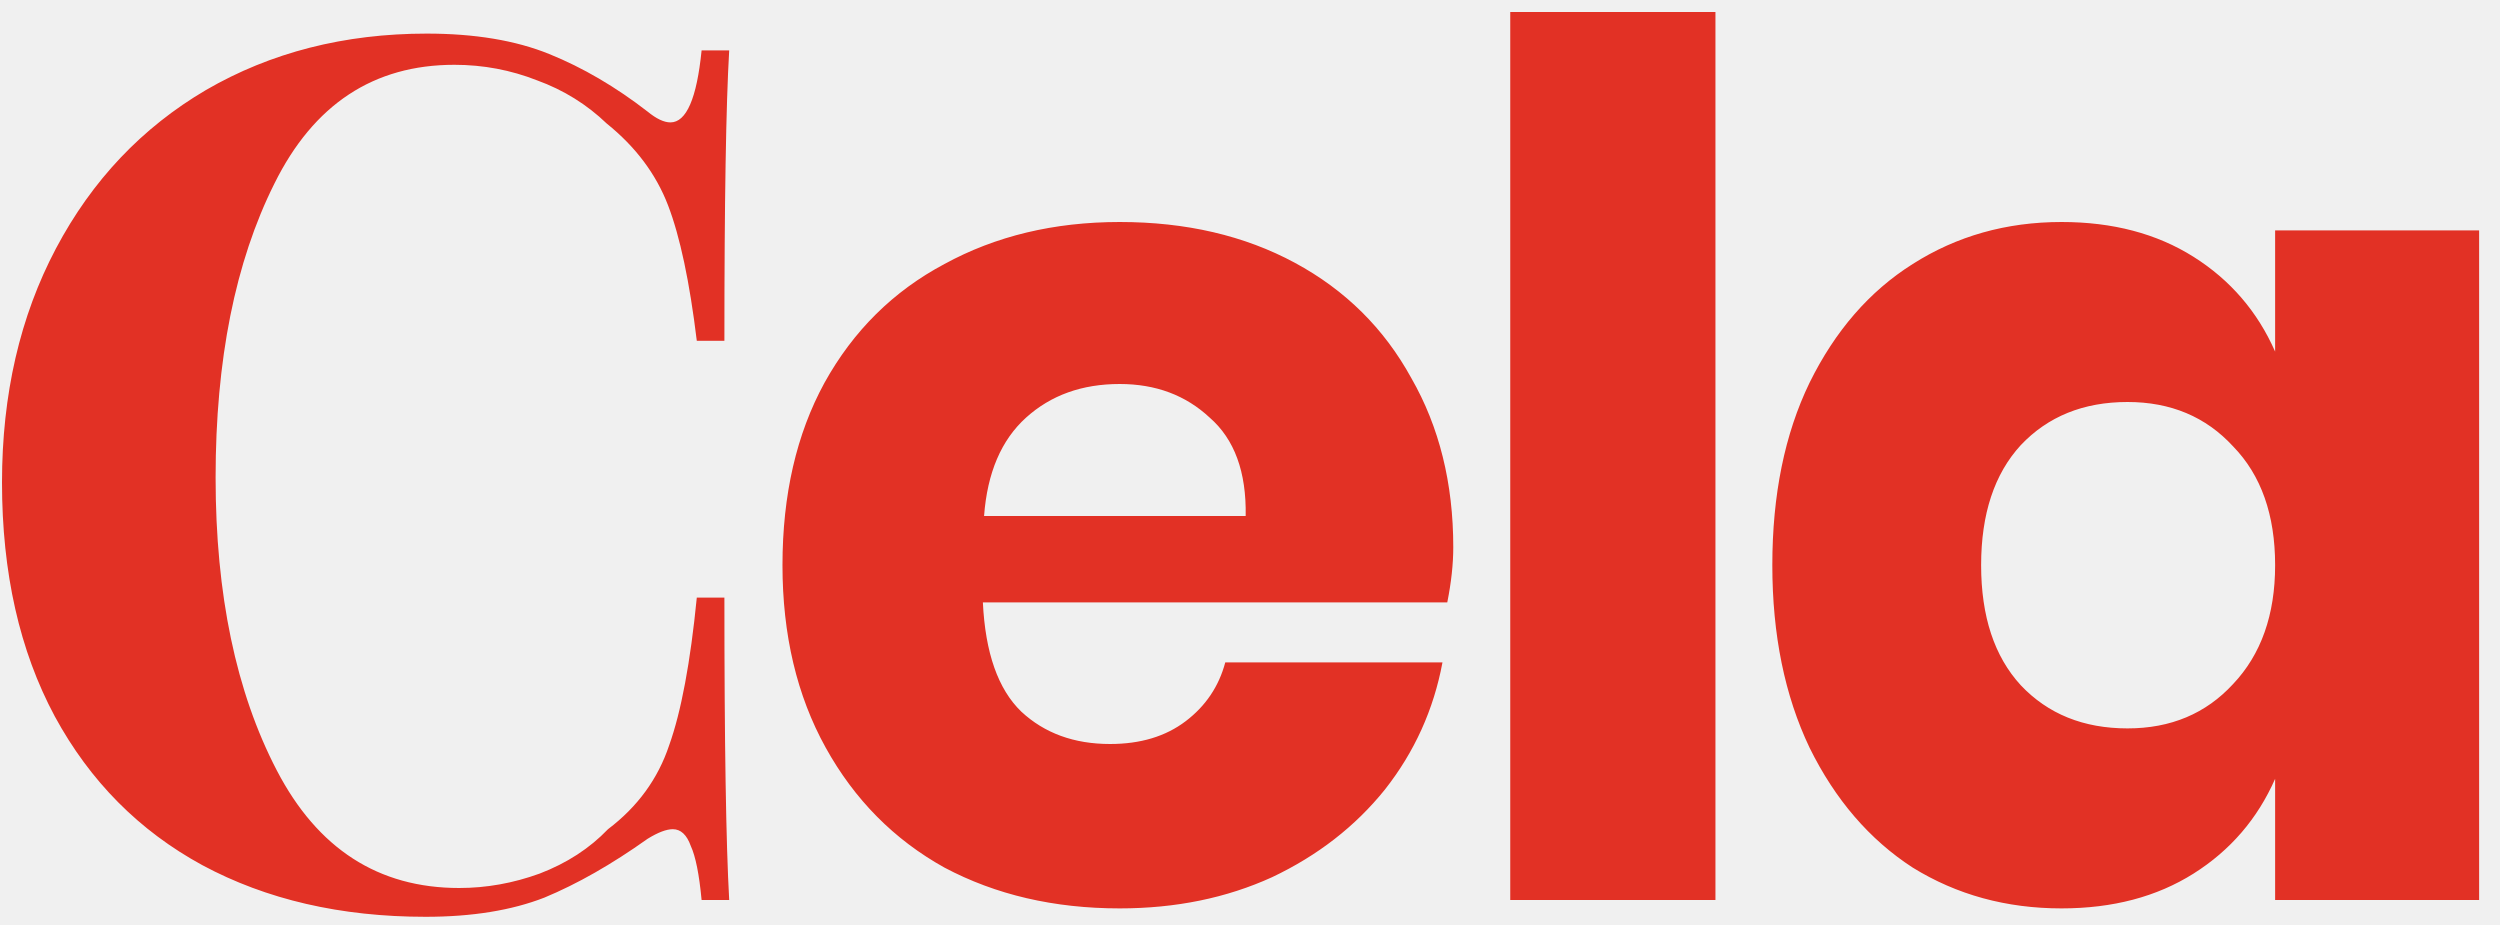
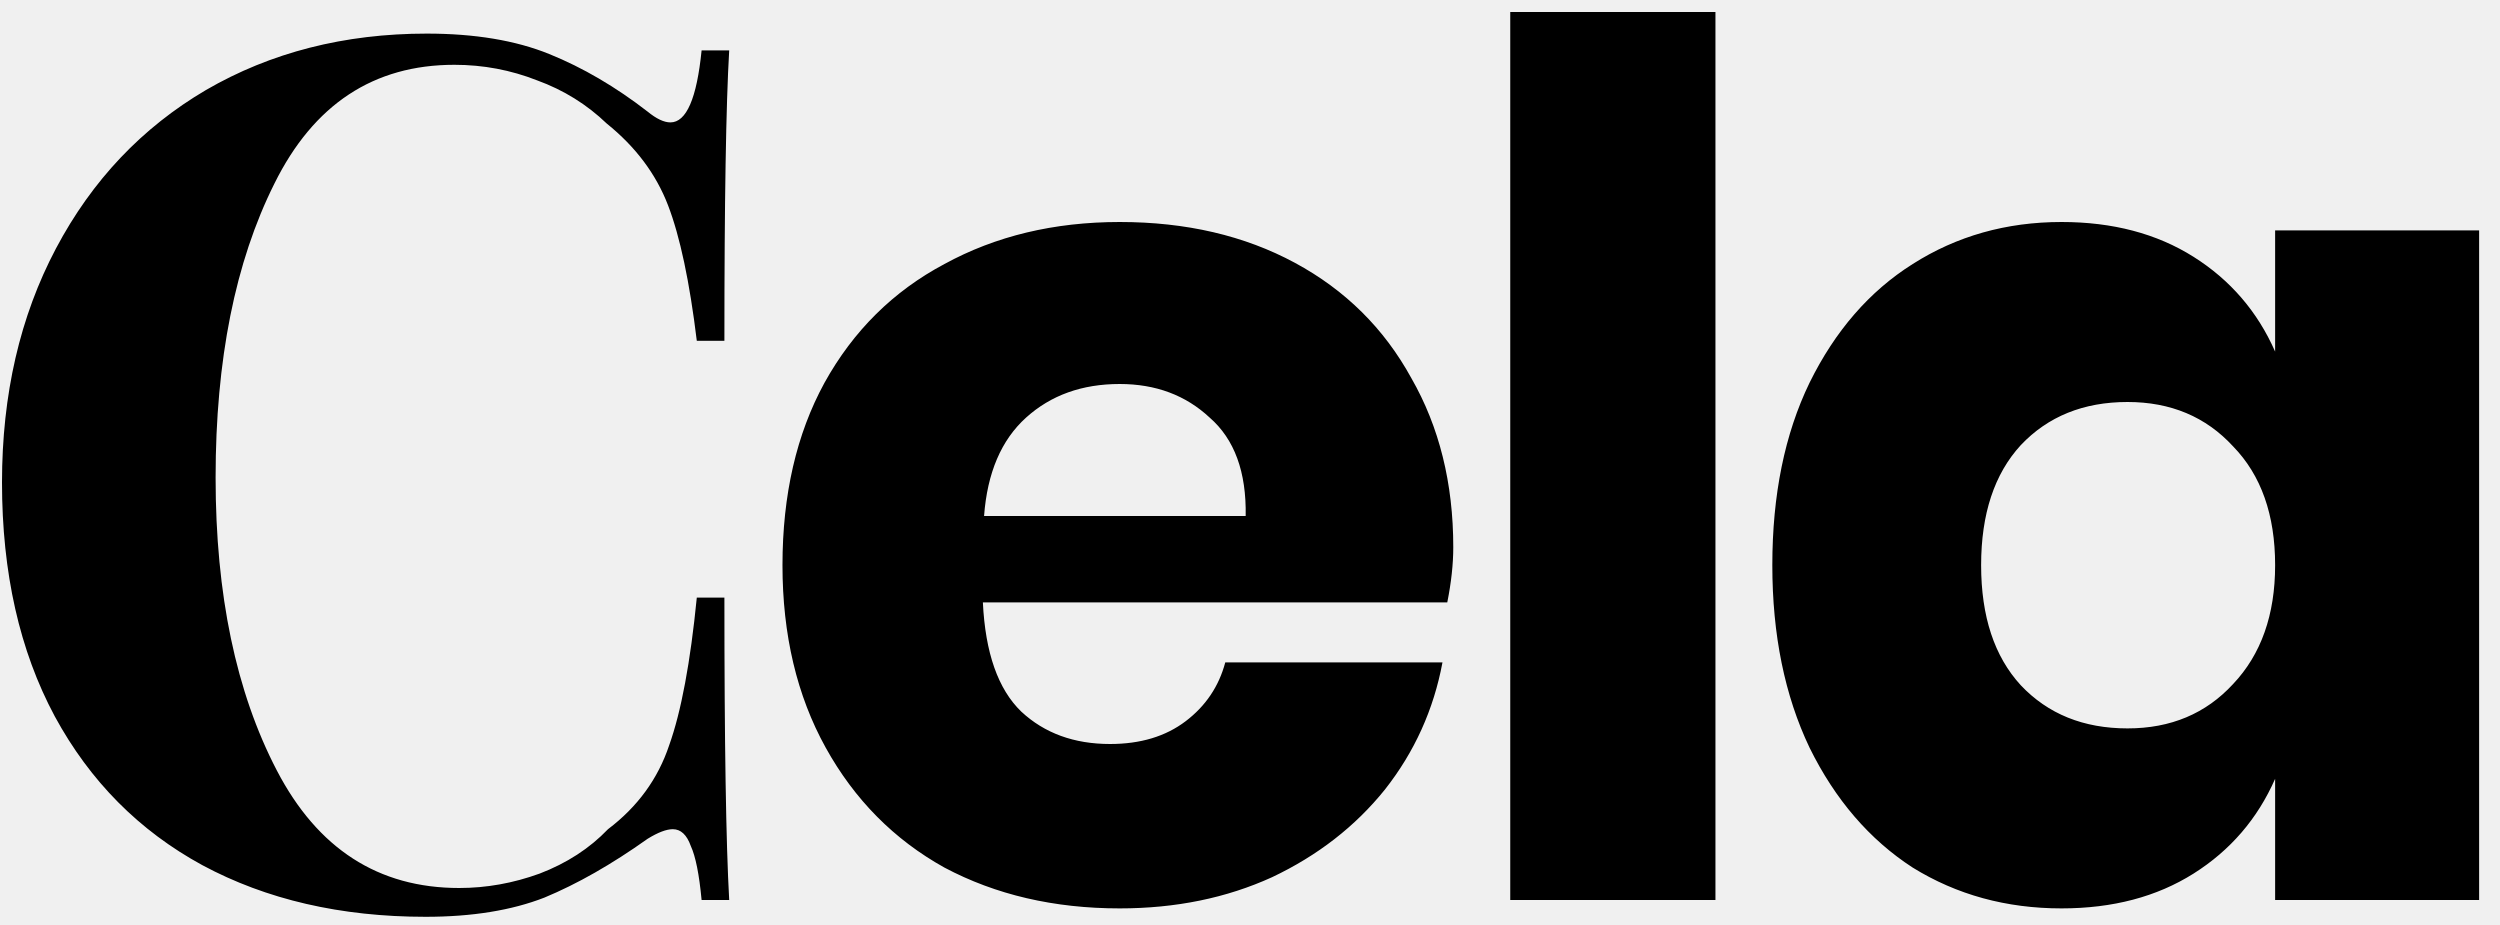
<svg xmlns="http://www.w3.org/2000/svg" width="100" height="37" viewBox="0 0 100 37" fill="none">
-   <path d="M17.072 1.344C18.992 1.344 20.624 1.616 21.968 2.16C23.312 2.704 24.624 3.472 25.904 4.464C26.256 4.752 26.56 4.896 26.816 4.896C27.456 4.896 27.872 3.936 28.064 2.016H29.168C29.04 4.192 28.976 8.064 28.976 13.632H27.872C27.584 11.264 27.2 9.456 26.72 8.208C26.24 6.96 25.424 5.872 24.272 4.944C23.472 4.176 22.544 3.6 21.488 3.216C20.432 2.8 19.328 2.592 18.176 2.592C14.944 2.592 12.544 4.176 10.976 7.344C9.408 10.48 8.624 14.4 8.624 19.104C8.624 23.776 9.44 27.68 11.072 30.816C12.704 33.952 15.136 35.52 18.368 35.52C19.456 35.52 20.528 35.328 21.584 34.944C22.672 34.528 23.584 33.936 24.32 33.168C25.504 32.272 26.32 31.152 26.768 29.808C27.248 28.464 27.616 26.496 27.872 23.904H28.976C28.976 29.696 29.04 33.728 29.168 36H28.064C27.968 34.976 27.824 34.256 27.632 33.84C27.472 33.392 27.232 33.168 26.912 33.168C26.656 33.168 26.32 33.296 25.904 33.552C24.464 34.576 23.088 35.36 21.776 35.904C20.464 36.416 18.88 36.672 17.024 36.672C13.632 36.672 10.656 35.984 8.096 34.608C5.568 33.232 3.6 31.248 2.192 28.656C0.784 26.032 0.08 22.912 0.08 19.296C0.08 15.776 0.8 12.656 2.24 9.936C3.68 7.216 5.68 5.104 8.24 3.6C10.832 2.096 13.776 1.344 17.072 1.344ZM58.131 21.888C58.131 22.56 58.051 23.296 57.891 24.096H39.315C39.411 26.112 39.923 27.568 40.851 28.464C41.779 29.328 42.963 29.76 44.403 29.76C45.619 29.76 46.627 29.456 47.427 28.848C48.227 28.24 48.755 27.456 49.011 26.496H57.699C57.347 28.384 56.579 30.08 55.395 31.584C54.211 33.056 52.707 34.224 50.883 35.088C49.059 35.92 47.027 36.336 44.787 36.336C42.163 36.336 39.827 35.792 37.779 34.704C35.763 33.584 34.179 31.984 33.027 29.904C31.875 27.824 31.299 25.392 31.299 22.608C31.299 19.792 31.859 17.36 32.979 15.312C34.131 13.232 35.731 11.648 37.779 10.56C39.827 9.44 42.163 8.88 44.787 8.88C47.443 8.88 49.779 9.424 51.795 10.512C53.811 11.6 55.363 13.136 56.451 15.12C57.571 17.072 58.131 19.328 58.131 21.888ZM49.827 20.64C49.859 18.88 49.379 17.568 48.387 16.704C47.427 15.808 46.227 15.36 44.787 15.36C43.283 15.36 42.035 15.808 41.043 16.704C40.051 17.6 39.491 18.912 39.363 20.64H49.827ZM68.618 0.48V36H60.41V0.48H68.618ZM82.461 8.88C84.509 8.88 86.269 9.344 87.741 10.272C89.213 11.2 90.301 12.464 91.005 14.064V9.216H99.165V36H91.005V31.152C90.301 32.752 89.213 34.016 87.741 34.944C86.269 35.872 84.509 36.336 82.461 36.336C80.253 36.336 78.269 35.792 76.509 34.704C74.781 33.584 73.405 31.984 72.381 29.904C71.389 27.824 70.893 25.392 70.893 22.608C70.893 19.792 71.389 17.36 72.381 15.312C73.405 13.232 74.781 11.648 76.509 10.56C78.269 9.44 80.253 8.88 82.461 8.88ZM85.101 16.08C83.341 16.08 81.917 16.656 80.829 17.808C79.773 18.96 79.245 20.56 79.245 22.608C79.245 24.656 79.773 26.256 80.829 27.408C81.917 28.56 83.341 29.136 85.101 29.136C86.829 29.136 88.237 28.544 89.325 27.36C90.445 26.176 91.005 24.592 91.005 22.608C91.005 20.592 90.445 19.008 89.325 17.856C88.237 16.672 86.829 16.08 85.101 16.08Z" fill="#E23125" />
+   <g clip-path="url(#clip0_104_42)">
+     <path d="M17.072 1.344C18.992 1.344 20.624 1.616 21.968 2.16C23.312 2.704 24.624 3.472 25.904 4.464C26.256 4.752 26.56 4.896 26.816 4.896C27.456 4.896 27.872 3.936 28.064 2.016H29.168C29.04 4.192 28.976 8.064 28.976 13.632H27.872C27.584 11.264 27.2 9.456 26.72 8.208C26.24 6.96 25.424 5.872 24.272 4.944C23.472 4.176 22.544 3.6 21.488 3.216C20.432 2.8 19.328 2.592 18.176 2.592C14.944 2.592 12.544 4.176 10.976 7.344C9.408 10.48 8.624 14.4 8.624 19.104C8.624 23.776 9.44 27.68 11.072 30.816C12.704 33.952 15.136 35.52 18.368 35.52C19.456 35.52 20.528 35.328 21.584 34.944C22.672 34.528 23.584 33.936 24.32 33.168C25.504 32.272 26.32 31.152 26.768 29.808C27.248 28.464 27.616 26.496 27.872 23.904H28.976C28.976 29.696 29.04 33.728 29.168 36H28.064C27.968 34.976 27.824 34.256 27.632 33.84C27.472 33.392 27.232 33.168 26.912 33.168C26.656 33.168 26.32 33.296 25.904 33.552C24.464 34.576 23.088 35.36 21.776 35.904C20.464 36.416 18.88 36.672 17.024 36.672C13.632 36.672 10.656 35.984 8.096 34.608C5.568 33.232 3.6 31.248 2.192 28.656C0.784 26.032 0.08 22.912 0.08 19.296C0.08 15.776 0.8 12.656 2.24 9.936C3.68 7.216 5.68 5.104 8.24 3.6C10.832 2.096 13.776 1.344 17.072 1.344ZM58.131 21.888C58.131 22.56 58.051 23.296 57.891 24.096H39.315C39.411 26.112 39.923 27.568 40.851 28.464C41.779 29.328 42.963 29.76 44.403 29.76C45.619 29.76 46.627 29.456 47.427 28.848C48.227 28.24 48.755 27.456 49.011 26.496H57.699C57.347 28.384 56.579 30.08 55.395 31.584C54.211 33.056 52.707 34.224 50.883 35.088C49.059 35.92 47.027 36.336 44.787 36.336C42.163 36.336 39.827 35.792 37.779 34.704C35.763 33.584 34.179 31.984 33.027 29.904C31.875 27.824 31.299 25.392 31.299 22.608C31.299 19.792 31.859 17.36 32.979 15.312C34.131 13.232 35.731 11.648 37.779 10.56C39.827 9.44 42.163 8.88 44.787 8.88C47.443 8.88 49.779 9.424 51.795 10.512C53.811 11.6 55.363 13.136 56.451 15.12C57.571 17.072 58.131 19.328 58.131 21.888ZM49.827 20.64C49.859 18.88 49.379 17.568 48.387 16.704C47.427 15.808 46.227 15.36 44.787 15.36C43.283 15.36 42.035 15.808 41.043 16.704C40.051 17.6 39.491 18.912 39.363 20.64H49.827ZM68.618 0.48V36H60.41V0.48H68.618ZM82.461 8.88C84.509 8.88 86.269 9.344 87.741 10.272C89.213 11.2 90.301 12.464 91.005 14.064V9.216H99.165V36H91.005V31.152C90.301 32.752 89.213 34.016 87.741 34.944C86.269 35.872 84.509 36.336 82.461 36.336C80.253 36.336 78.269 35.792 76.509 34.704C74.781 33.584 73.405 31.984 72.381 29.904C71.389 27.824 70.893 25.392 70.893 22.608C70.893 19.792 71.389 17.36 72.381 15.312C73.405 13.232 74.781 11.648 76.509 10.56C78.269 9.44 80.253 8.88 82.461 8.88ZM85.101 16.08C83.341 16.08 81.917 16.656 80.829 17.808C79.773 18.96 79.245 20.56 79.245 22.608C79.245 24.656 79.773 26.256 80.829 27.408C81.917 28.56 83.341 29.136 85.101 29.136C86.829 29.136 88.237 28.544 89.325 27.36C90.445 26.176 91.005 24.592 91.005 22.608C91.005 20.592 90.445 19.008 89.325 17.856C88.237 16.672 86.829 16.08 85.101 16.08Z" fill="black" />
+   </g>
+   <defs>
+     <clipPath id="clip0_104_42">
+       <rect width="100" height="37" fill="white" />
+     </clipPath>
+   </defs>
</svg>
